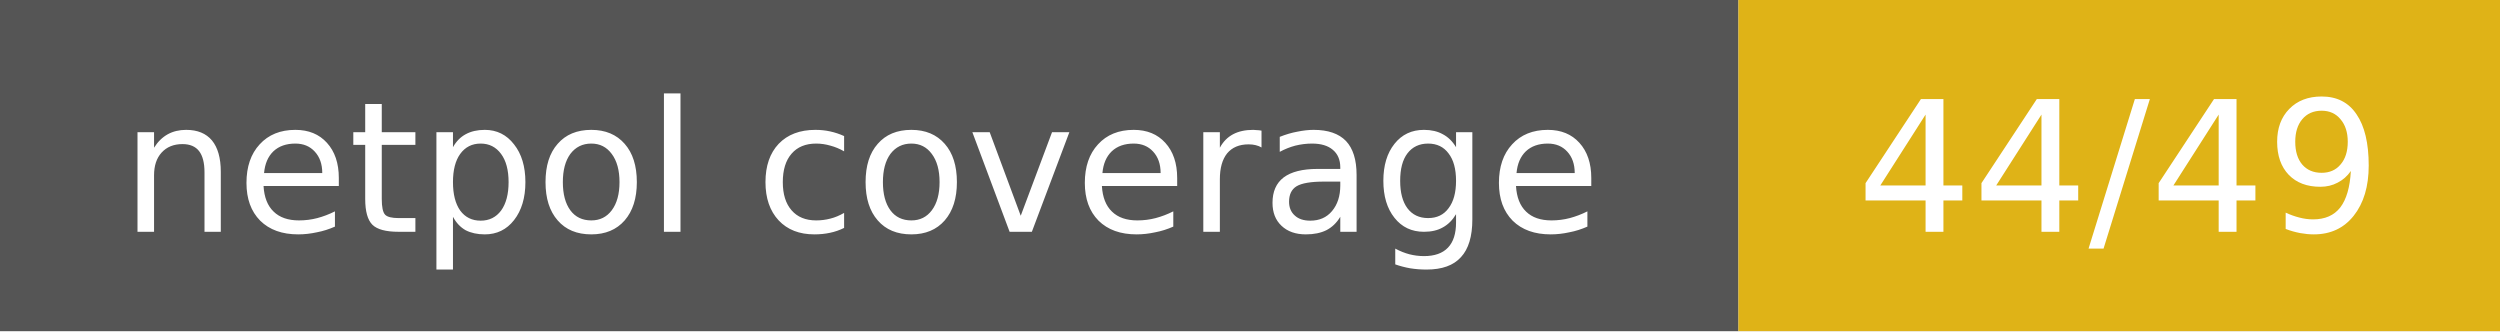
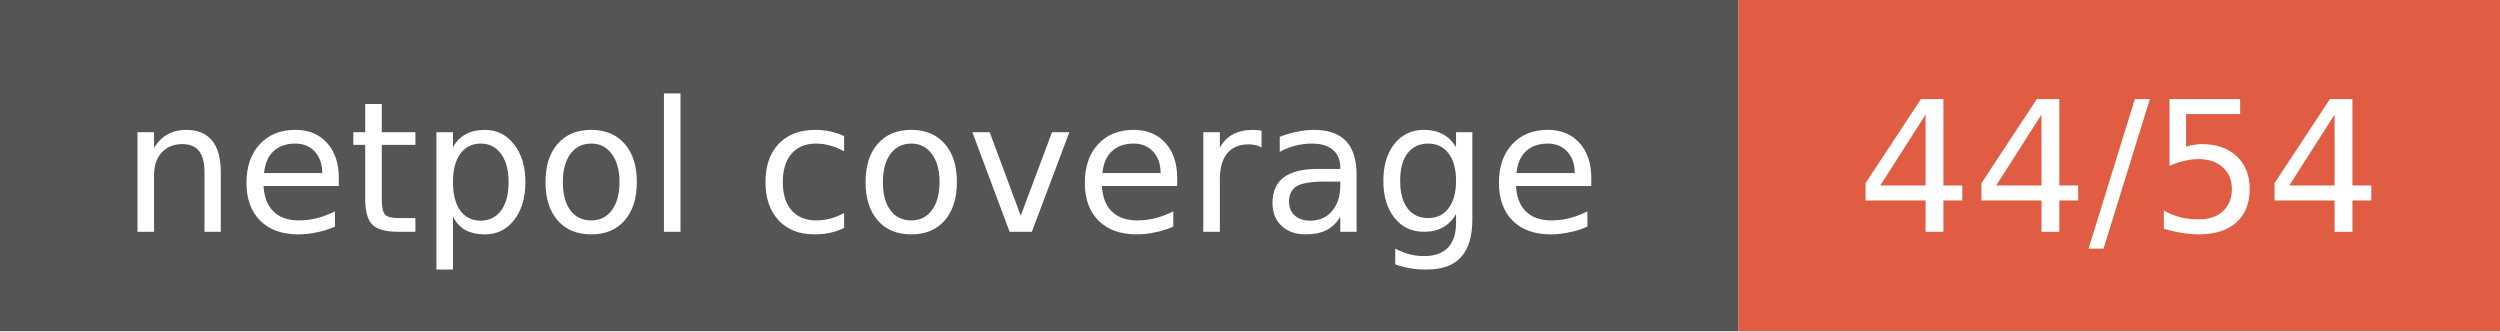
- <svg xmlns="http://www.w3.org/2000/svg" width="151" height="20" role="img" aria-label="netpol coverage: 44/49">
+ <svg xmlns="http://www.w3.org/2000/svg" width="151" height="20" role="img" aria-label="netpol coverage: 44/54">
  <style>rect.label-bg{fill:#555}@media (prefers-color-scheme:dark){rect.label-bg{fill:#3f3f3f}}text{font-family:Verdana,DejaVu Sans,Geneva,sans-serif;font-size:11px;fill:#fff}</style>
  <rect class="label-bg" width="105" height="20" />
-   <rect x="105" width="46" height="20" fill="#dfb317" />
+   <rect x="105" width="46" height="20" fill="#e05d44" />
  <text x="52" y="14" text-anchor="middle">netpol coverage</text>
-   <text x="128" y="14" text-anchor="middle">44/49</text>
+   <text x="128" y="14" text-anchor="middle">44/54</text>
</svg>
